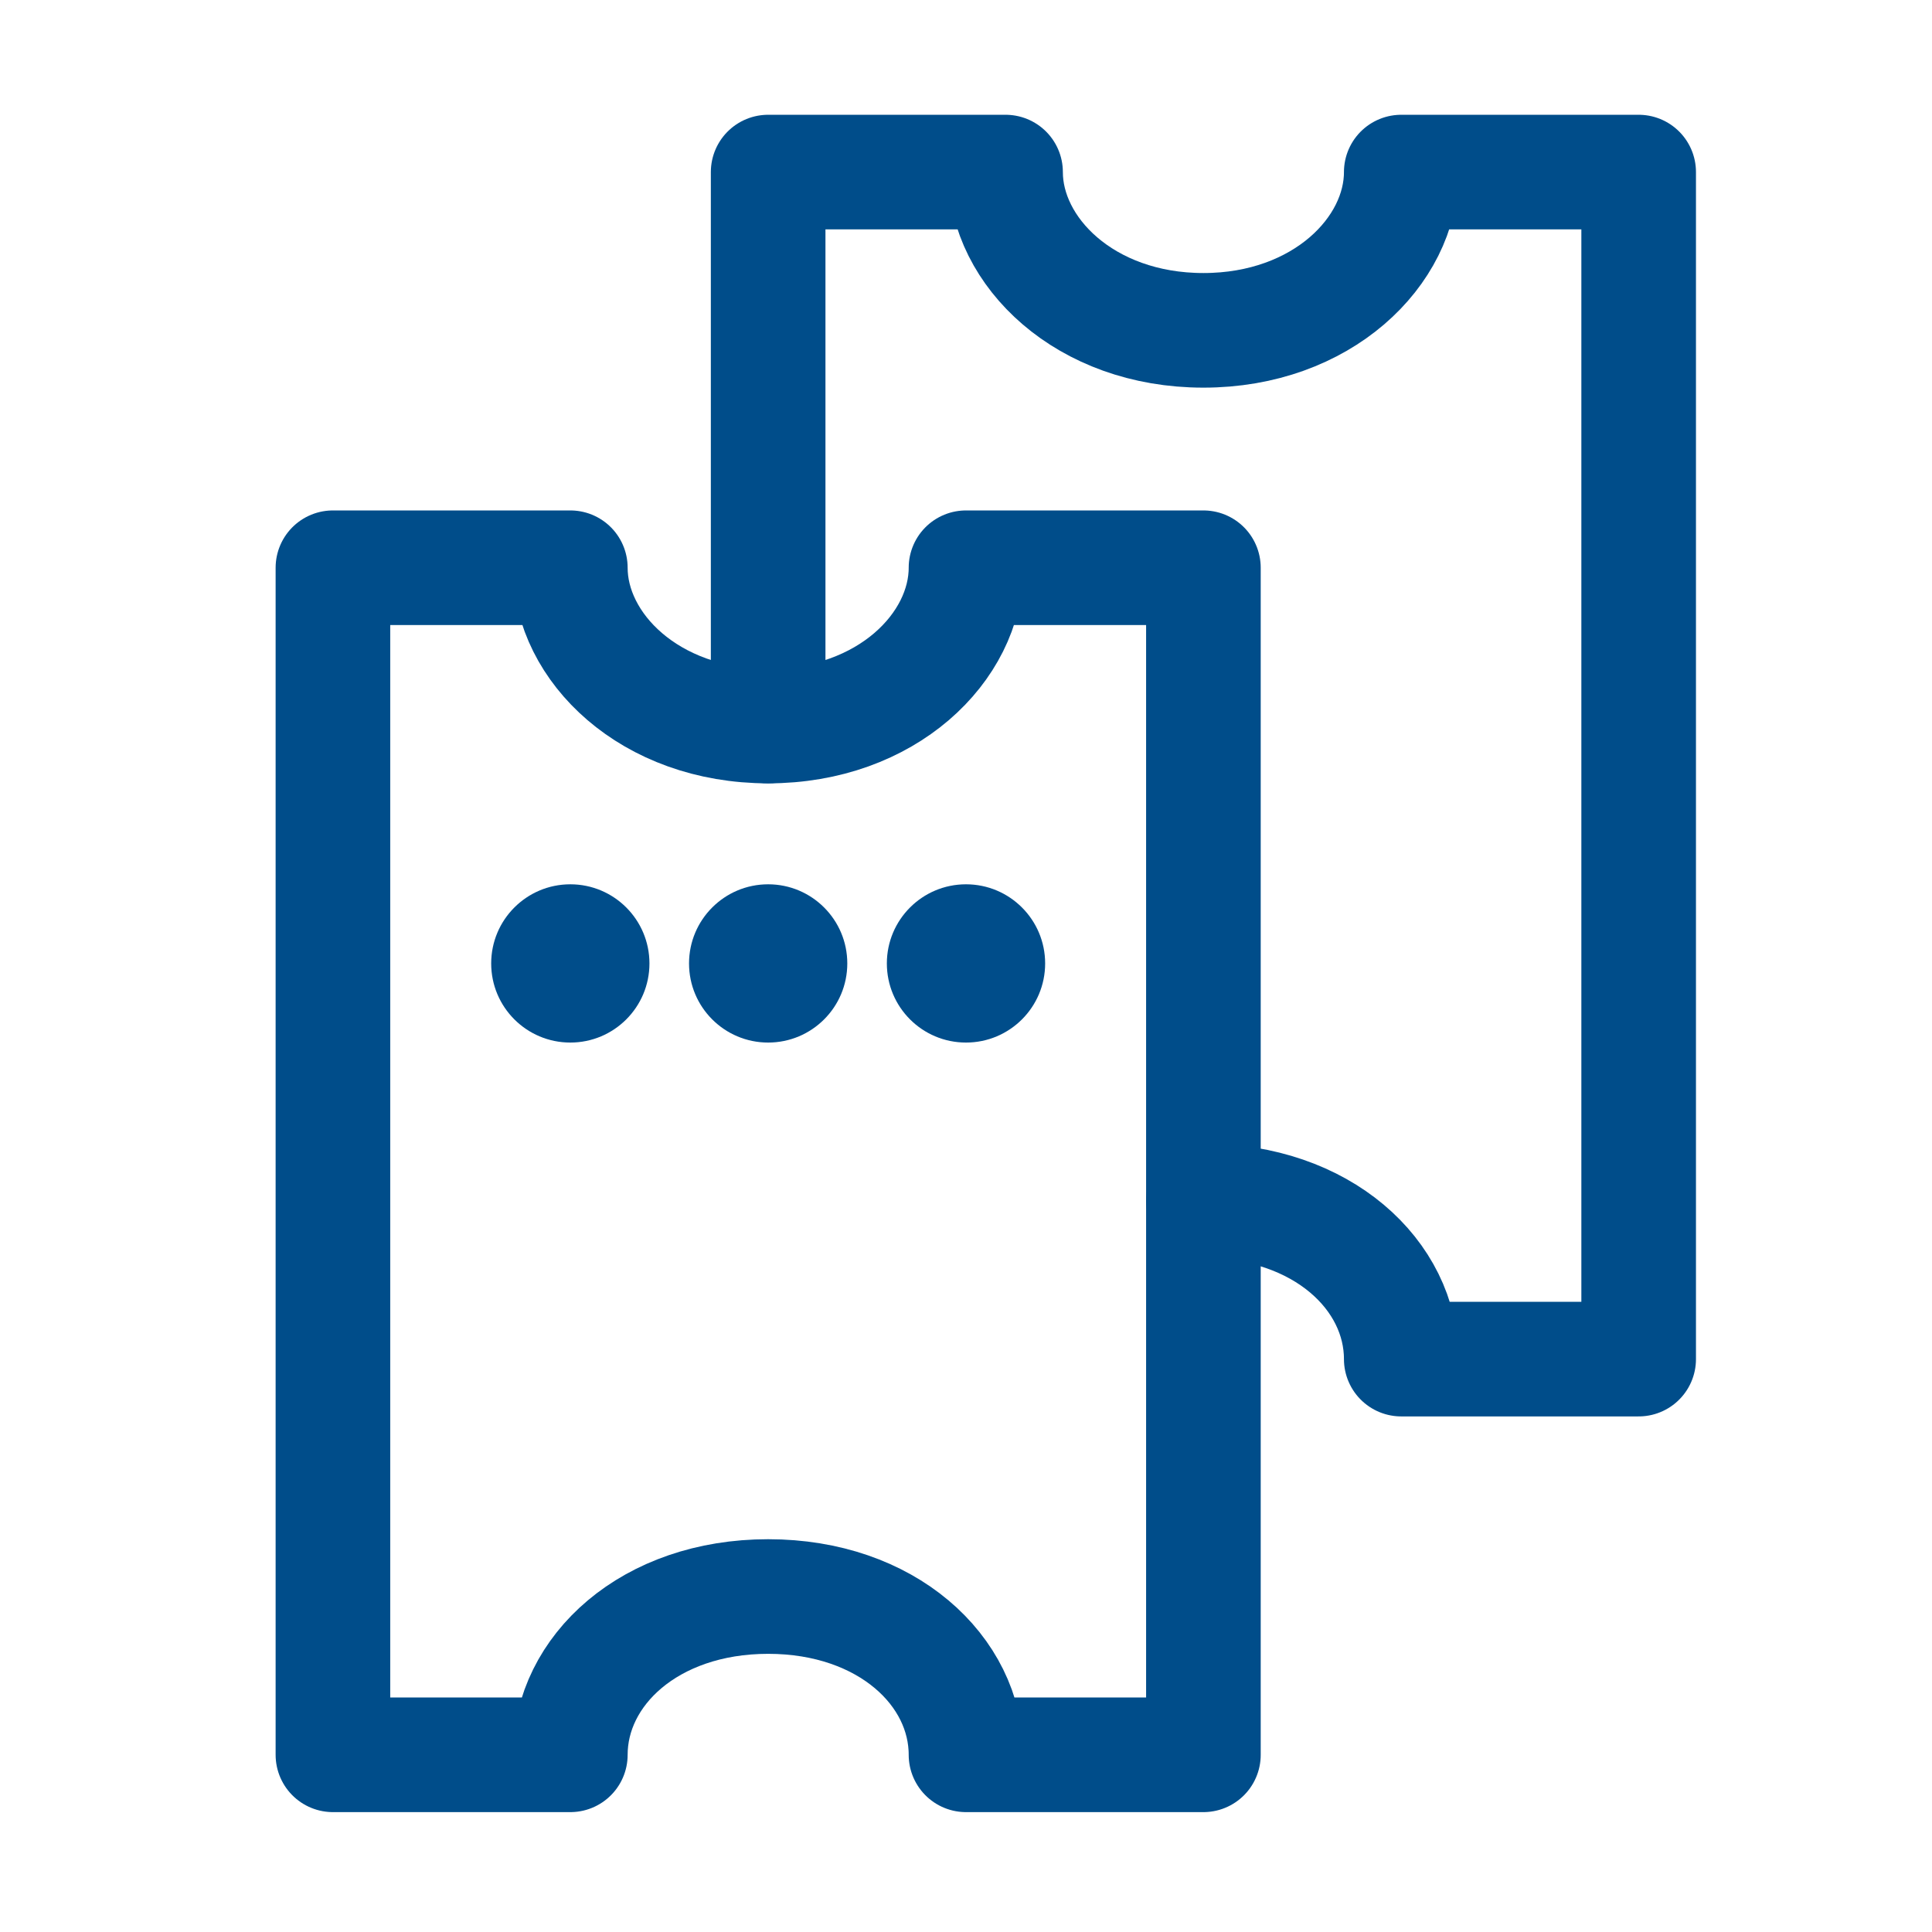
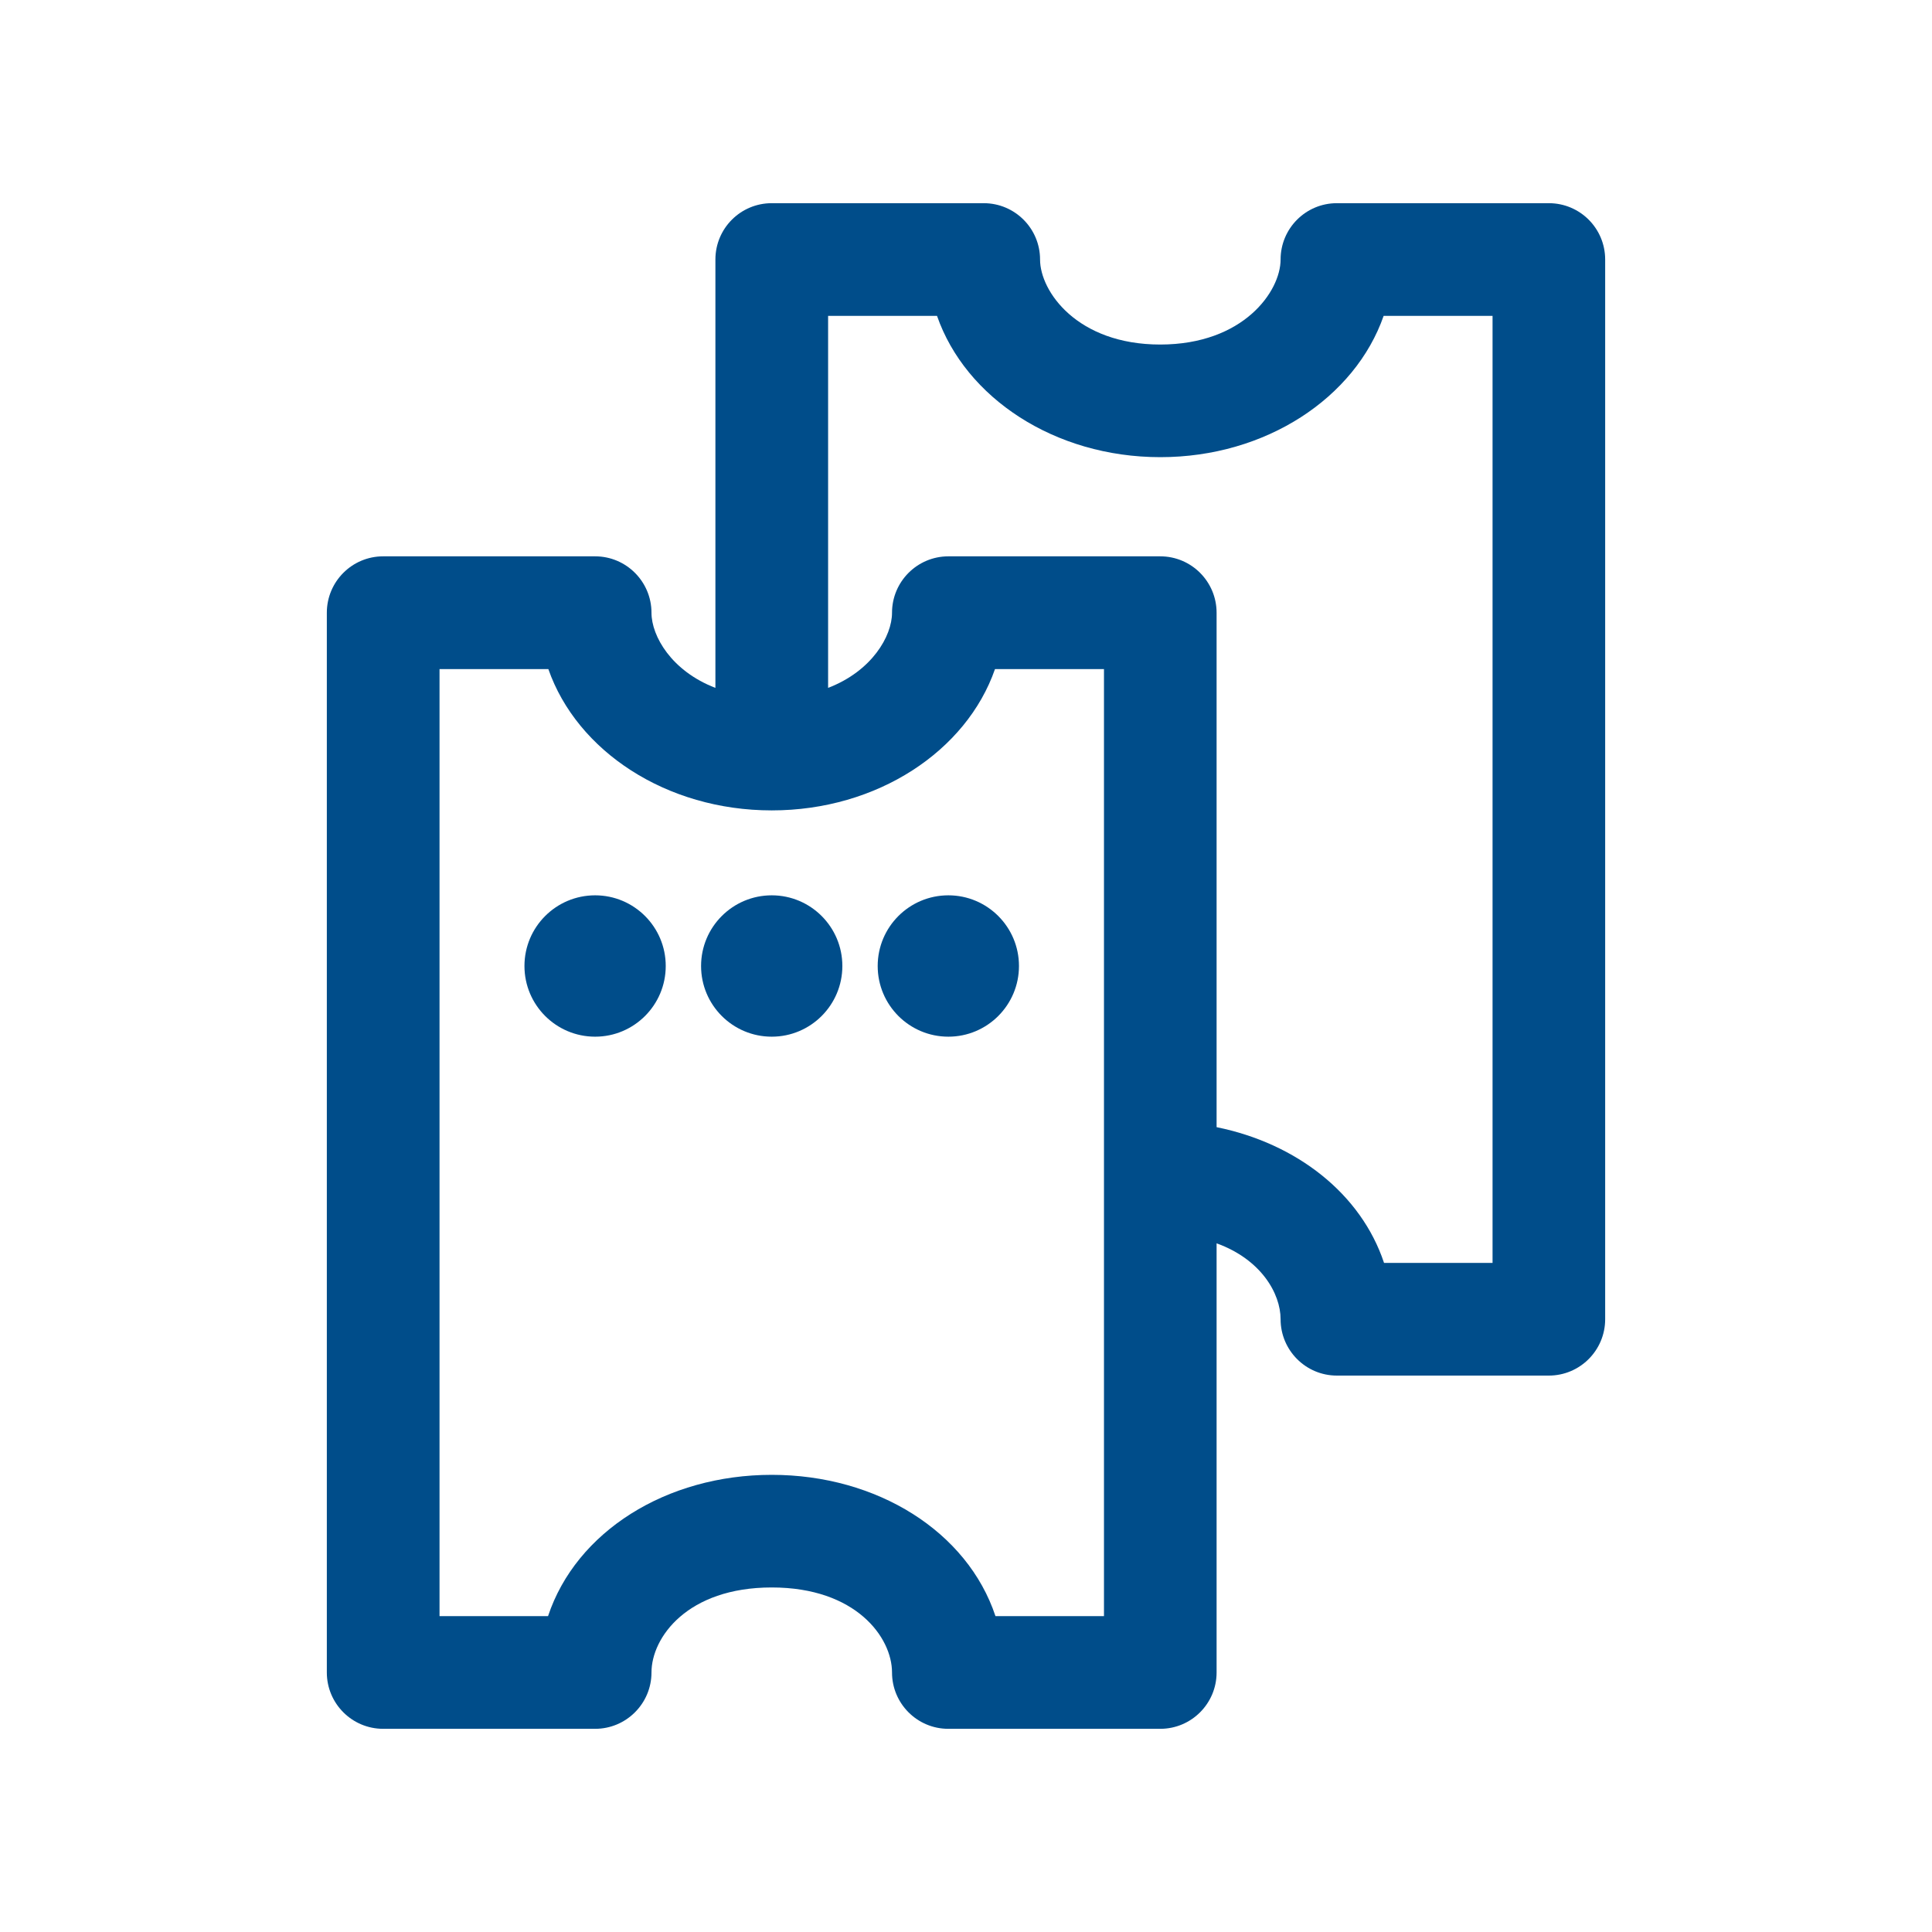
- <svg xmlns="http://www.w3.org/2000/svg" width="59" height="59" viewBox="0 0 59 59" fill="none">
-   <path d="M36.75 36.672C40.375 36.672 42.792 38.945 42.792 41.505H50.042V5.255H42.792C42.792 7.672 40.375 10.088 36.75 10.088C33.125 10.088 30.708 7.672 30.708 5.255H23.458V22.172" stroke="#004D8A" stroke-width="3.5" stroke-linecap="round" stroke-linejoin="round" />
-   <path d="M36.75 53.589H29.5C29.5 51.028 27.083 48.755 23.458 48.755C19.833 48.755 17.417 51.028 17.417 53.589H10.167V17.338H17.417C17.417 19.755 19.833 22.172 23.458 22.172C27.083 22.172 29.5 19.755 29.5 17.338H36.75V53.589Z" stroke="#004D8A" stroke-width="3.5" stroke-linecap="round" stroke-linejoin="round" />
-   <path d="M17.417 31.838C18.751 31.838 19.833 30.757 19.833 29.422C19.833 28.087 18.751 27.005 17.417 27.005C16.082 27.005 15 28.087 15 29.422C15 30.757 16.082 31.838 17.417 31.838Z" fill="#004D8A" />
-   <path d="M23.458 31.838C24.793 31.838 25.875 30.757 25.875 29.422C25.875 28.087 24.793 27.005 23.458 27.005C22.124 27.005 21.042 28.087 21.042 29.422C21.042 30.757 22.124 31.838 23.458 31.838Z" fill="#004D8A" />
-   <path d="M29.5 31.838C30.835 31.838 31.917 30.757 31.917 29.422C31.917 28.087 30.835 27.005 29.5 27.005C28.165 27.005 27.083 28.087 27.083 29.422C27.083 30.757 28.165 31.838 29.5 31.838Z" fill="#004D8A" />
+ <svg xmlns="http://www.w3.org/2000/svg" width="24" height="24" viewBox="0 0 24 24" fill="none">
+   <path d="M12.22 2.524C12.606 2.524 12.92 2.837 12.92 3.224C12.92 3.618 13.379 4.28 14.414 4.28C15.448 4.279 15.908 3.618 15.908 3.224C15.908 2.837 16.221 2.524 16.607 2.524H19.24C19.627 2.524 19.94 2.837 19.94 3.224V16.388C19.94 16.774 19.627 17.088 19.24 17.088H16.607C16.221 17.088 15.908 16.774 15.908 16.388C15.908 16.067 15.664 15.644 15.113 15.445V20.776C15.113 21.162 14.8 21.476 14.413 21.476H11.78C11.394 21.476 11.081 21.162 11.081 20.776C11.081 20.342 10.635 19.72 9.587 19.72C8.538 19.72 8.093 20.342 8.093 20.776C8.093 21.162 7.779 21.476 7.393 21.476H4.76C4.373 21.476 4.06 21.162 4.06 20.776V7.612C4.06 7.225 4.373 6.911 4.76 6.911H7.393C7.779 6.911 8.093 7.225 8.093 7.612C8.093 7.902 8.342 8.336 8.887 8.545V3.224C8.887 2.837 9.2 2.524 9.587 2.524H12.22ZM5.46 20.076H6.808C7.157 19.026 8.277 18.321 9.587 18.321C10.896 18.321 12.017 19.026 12.366 20.076H13.714V8.312H12.36C12.006 9.329 10.899 10.067 9.587 10.067C8.275 10.067 7.167 9.329 6.812 8.312H5.46V20.076ZM10.287 8.545C10.832 8.336 11.081 7.901 11.081 7.612C11.081 7.225 11.394 6.912 11.78 6.911H14.413C14.8 6.911 15.113 7.225 15.113 7.612V14.002C16.109 14.204 16.908 14.831 17.193 15.688H18.541V3.924H17.188C16.833 4.941 15.726 5.679 14.414 5.679C13.102 5.679 11.994 4.942 11.64 3.924H10.287V8.545Z" fill="#004D8A" />
+   <path d="M7.393 12.878C7.877 12.878 8.27 12.485 8.27 12C8.27 11.515 7.877 11.122 7.393 11.122C6.908 11.122 6.515 11.515 6.515 12C6.515 12.485 6.908 12.878 7.393 12.878Z" fill="#004D8A" />
+   <path d="M9.587 12.878C10.071 12.878 10.464 12.485 10.464 12C10.464 11.515 10.071 11.122 9.587 11.122C9.102 11.122 8.709 11.515 8.709 12C8.709 12.485 9.102 12.878 9.587 12.878Z" fill="#004D8A" />
+   <path d="M11.781 12.878C12.265 12.878 12.658 12.485 12.658 12C12.658 11.515 12.265 11.122 11.781 11.122C11.296 11.122 10.903 11.515 10.903 12C10.903 12.485 11.296 12.878 11.781 12.878Z" fill="#004D8A" />
</svg>
